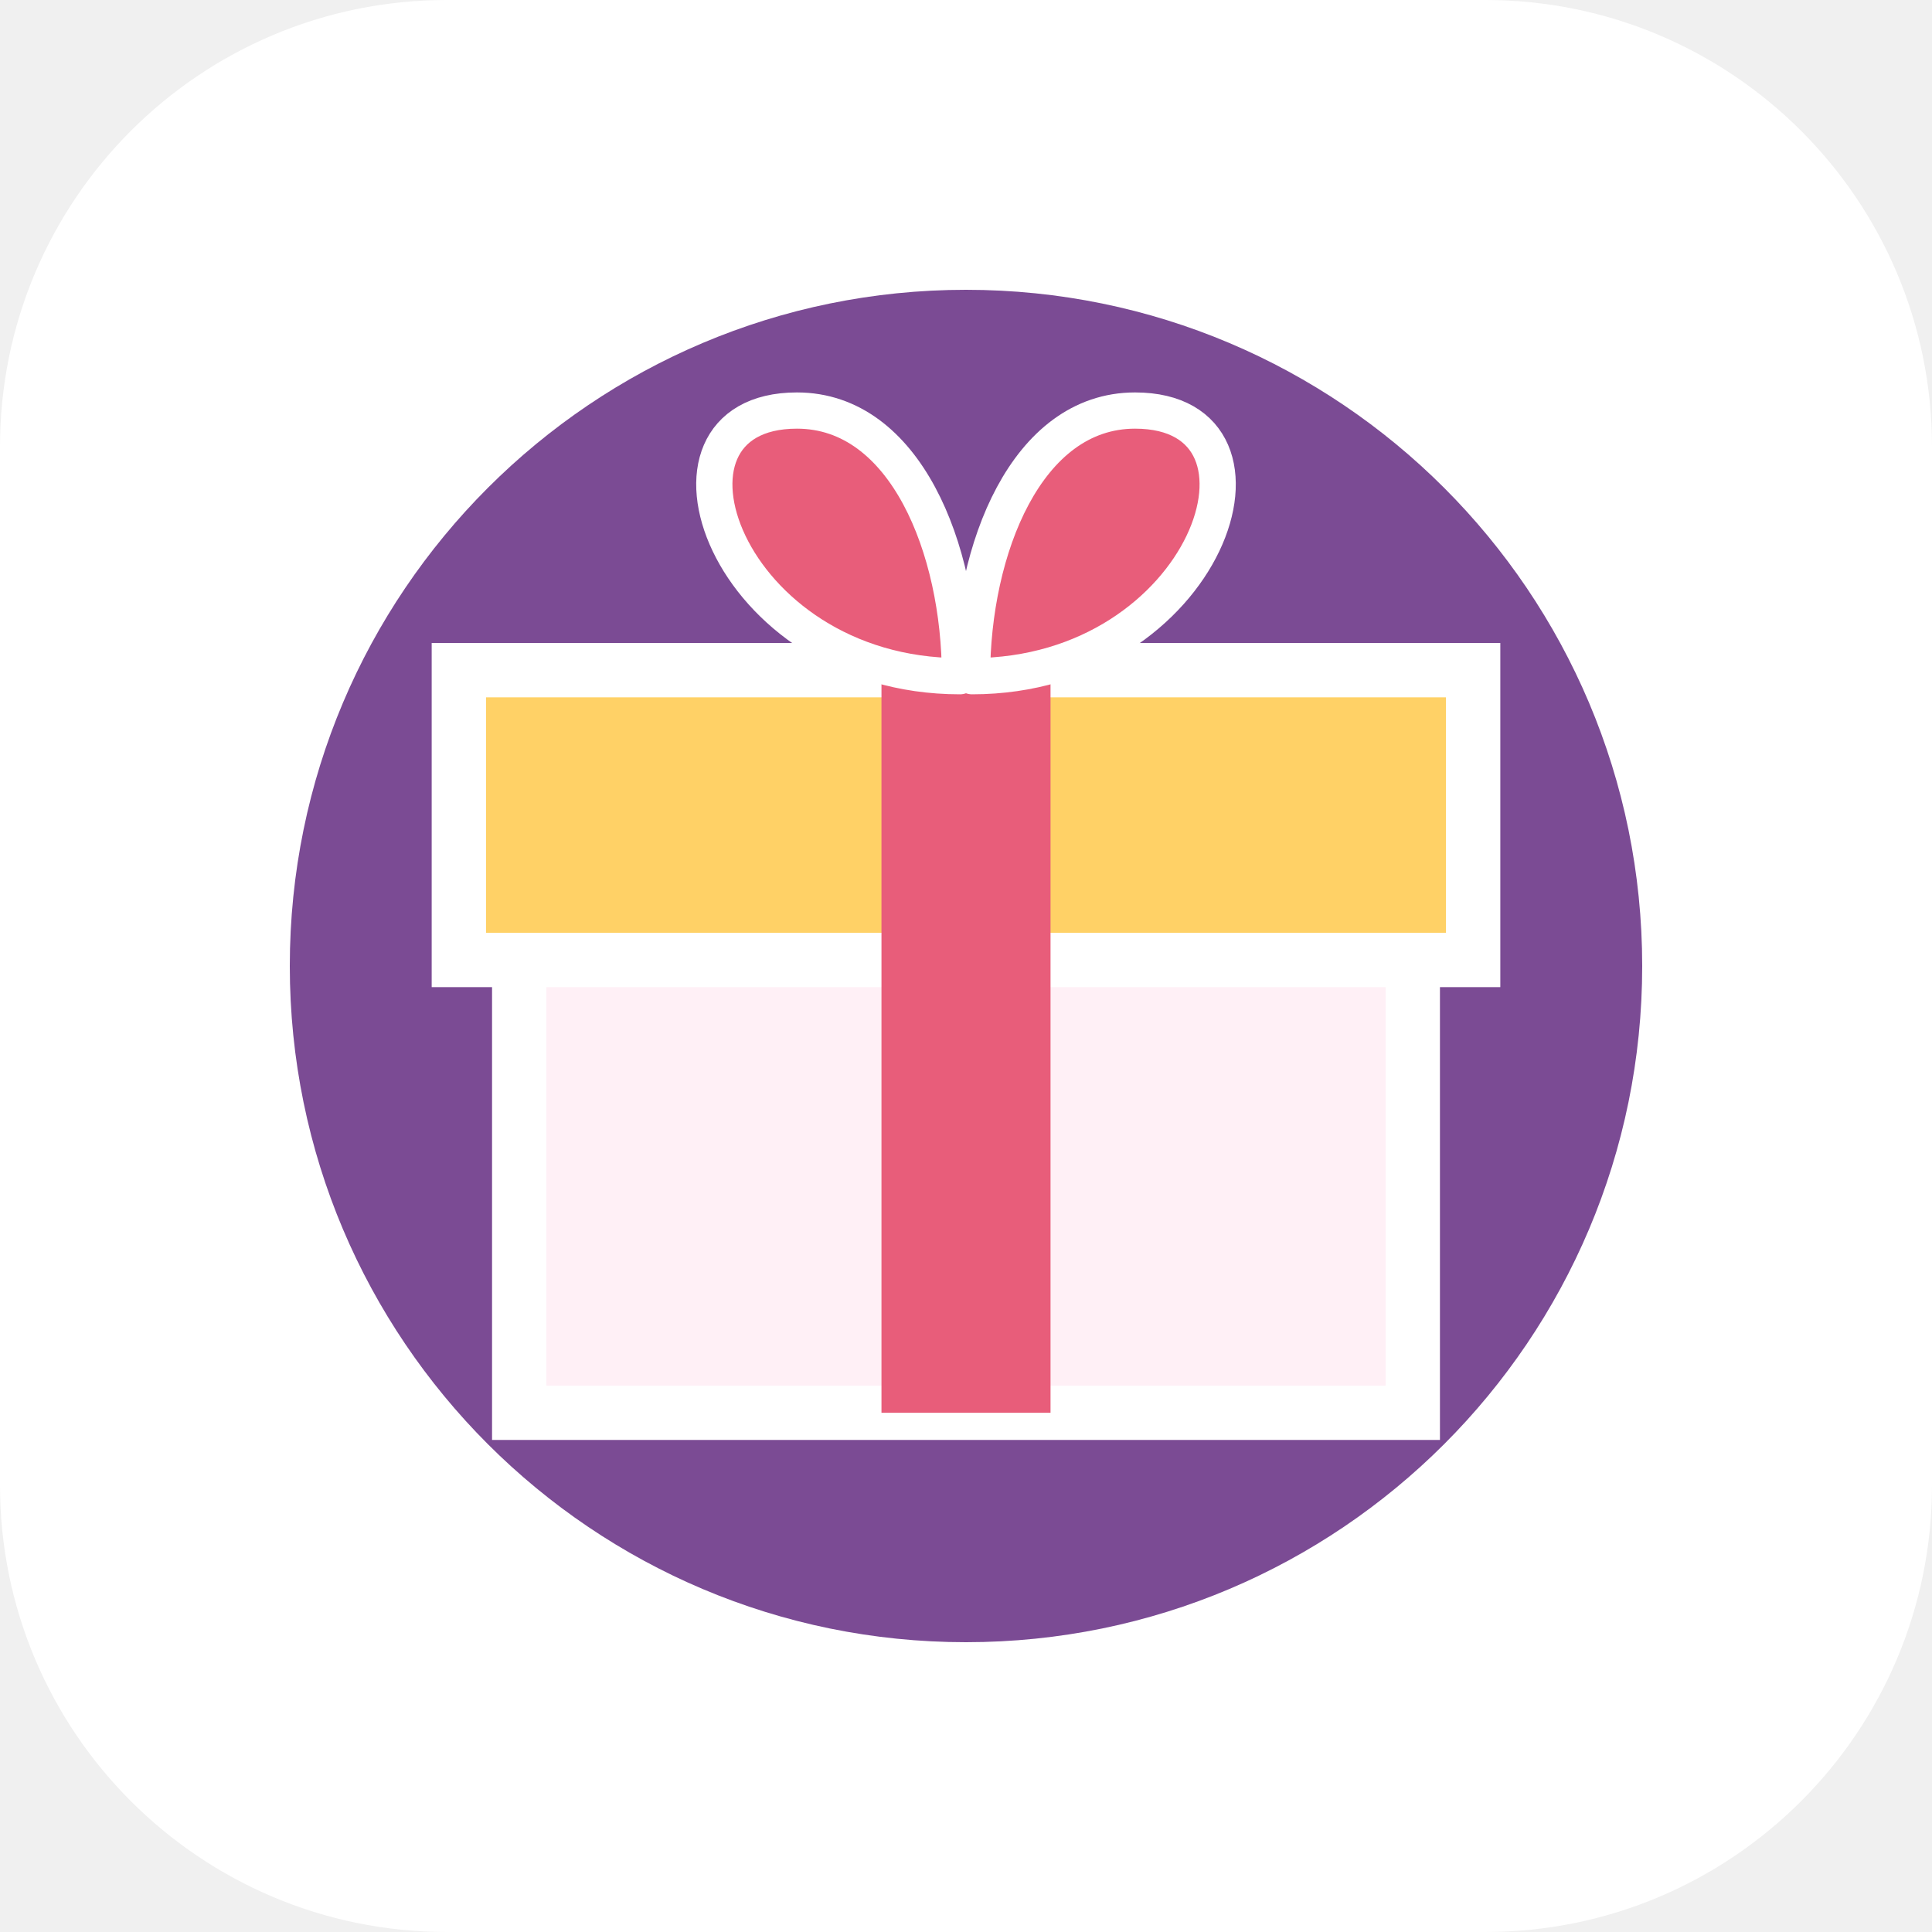
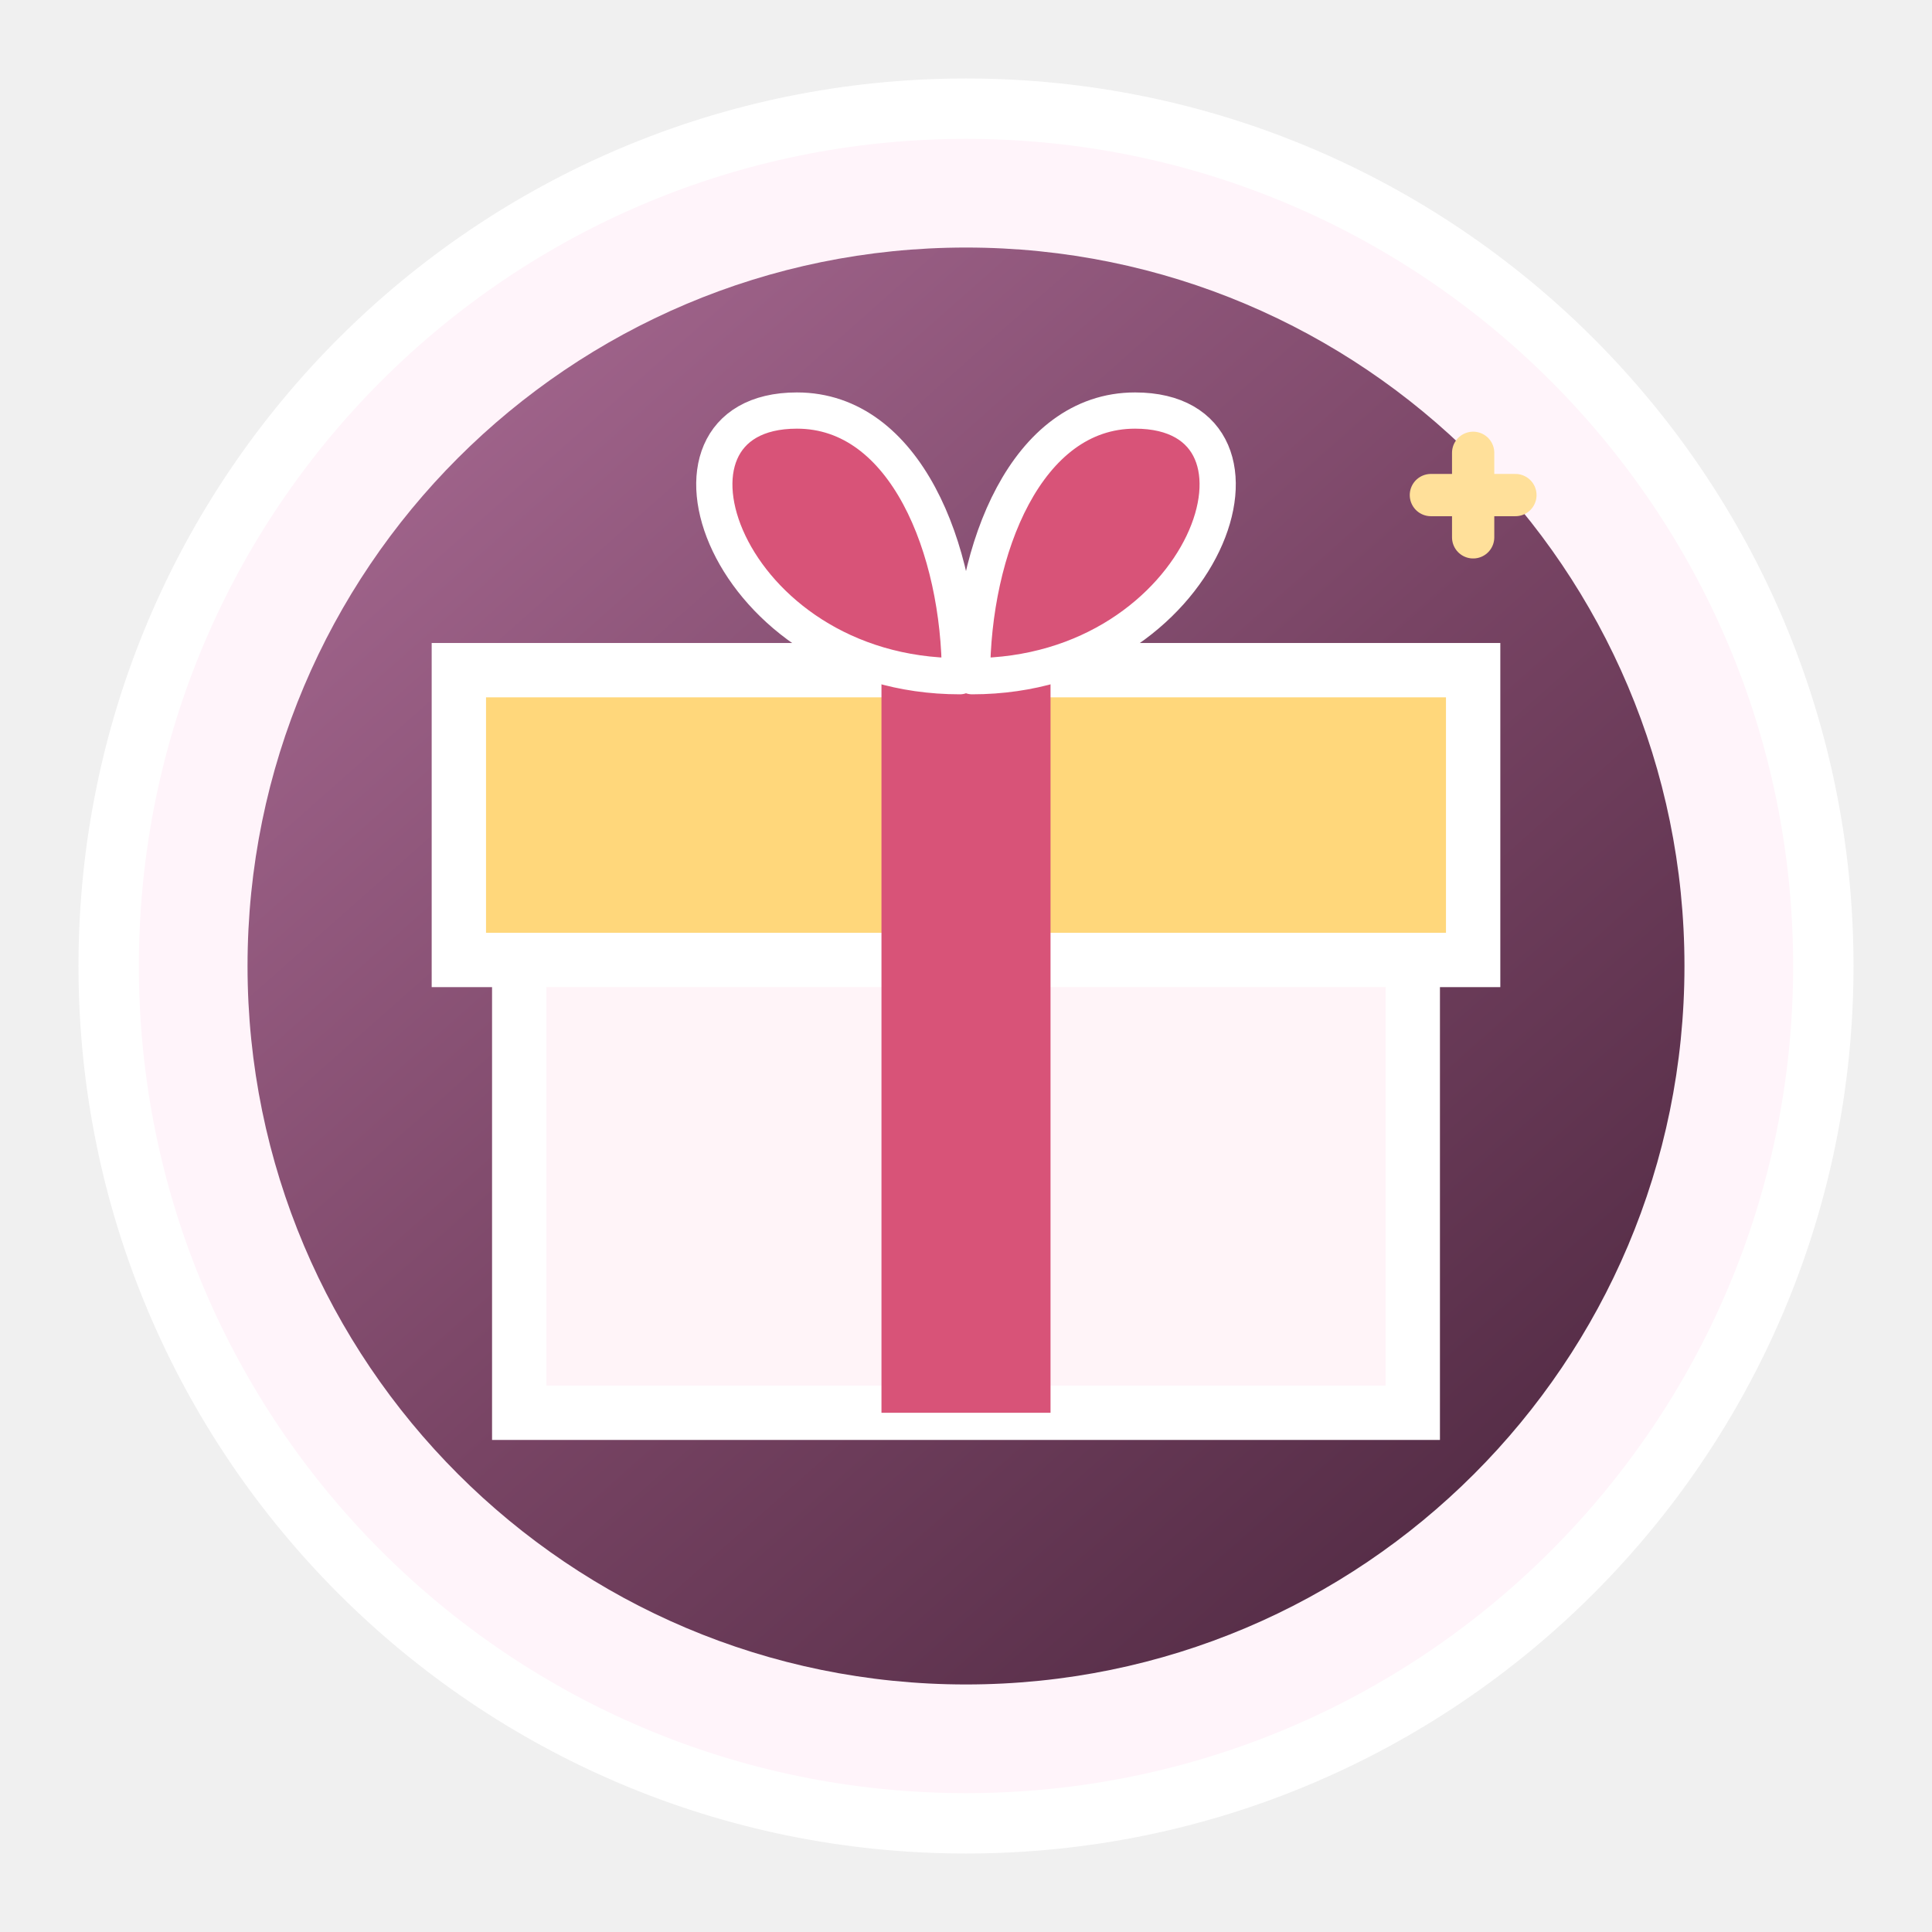
<svg xmlns="http://www.w3.org/2000/svg" viewBox="0 0 320 320">
-   <rect width="320" height="320" rx="74" fill="#fff" />
-   <circle cx="160" cy="160" r="112" fill="#7B4B94" />
-   <path d="M86 142h148v92H86z" fill="#FFF0F6" stroke="#fff" stroke-width="9" />
-   <path d="M76 111h168v48H76z" fill="#FFD166" stroke="#fff" stroke-width="9" />
-   <path d="M146 111h28v123h-28z" fill="#E85D7A" />
-   <path d="M159 112c-39 0-54-44-27-44 18 0 27 23 27 44Zm2 0c39 0 54-44 27-44-18 0-27 23-27 44Z" fill="#E85D7A" stroke="#fff" stroke-width="6" stroke-linejoin="round" />
+   <defs>
+     <linearGradient id="a" x1="55" y1="43" x2="265" y2="280" gradientUnits="userSpaceOnUse">
+       <stop stop-color="#A96B94" />
+       <stop offset=".52" stop-color="#784464" />
+       <stop offset="1" stop-color="#4B263E" />
+     </linearGradient>
+   </defs>
+   <circle cx="160" cy="160" r="142" fill="#FFF4FA" stroke="#fff" stroke-width="10" />
+   <circle cx="160" cy="160" r="119" fill="url(#a)" />
+   <path d="M86 142h148v92H86z" fill="#FFF4F8" stroke="#fff" stroke-width="9" />
+   <path d="M76 111h168v48H76z" fill="#FFD77B" stroke="#fff" stroke-width="9" />
+   <path d="M146 111h28v123h-28z" fill="#D85378" />
+   <path d="M159 112c-39 0-54-44-27-44 18 0 27 23 27 44Zm2 0c39 0 54-44 27-44-18 0-27 23-27 44Z" fill="#D85378" stroke="#fff" stroke-width="6" stroke-linejoin="round" />
+   <path d="M237 82h14M244 75v14" stroke="#FFE09A" stroke-width="7" stroke-linecap="round" />
</svg>
